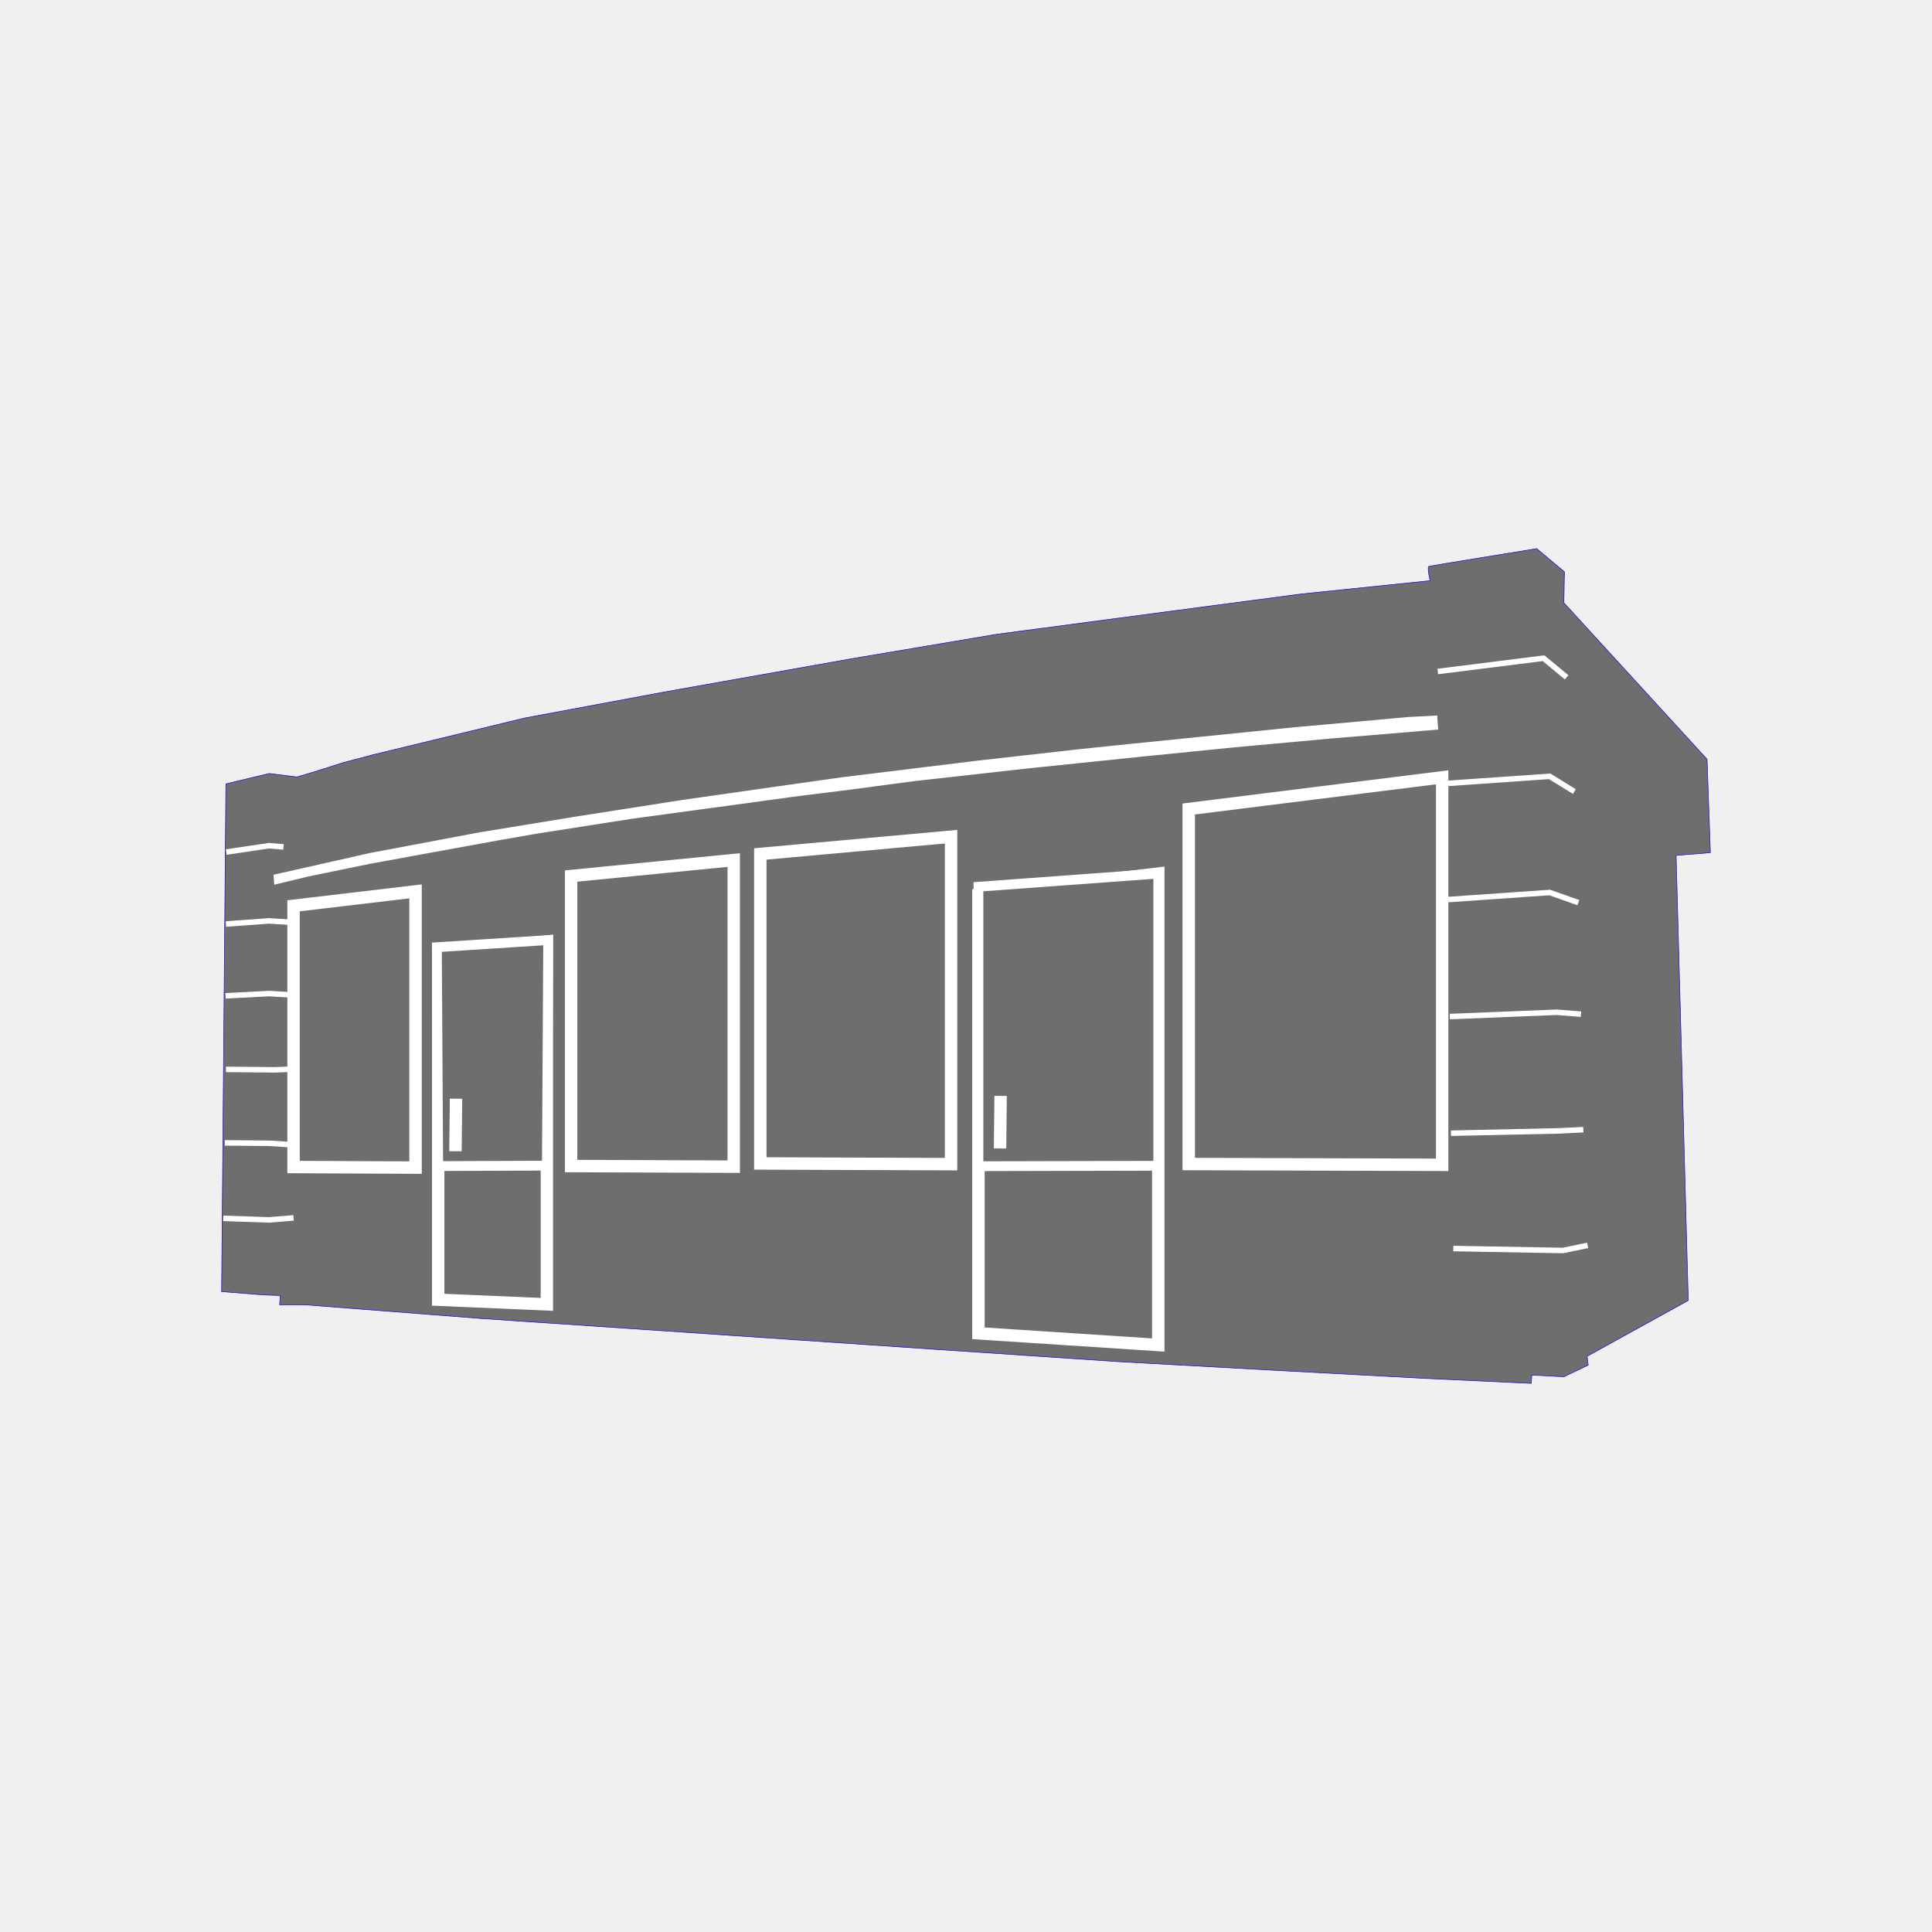
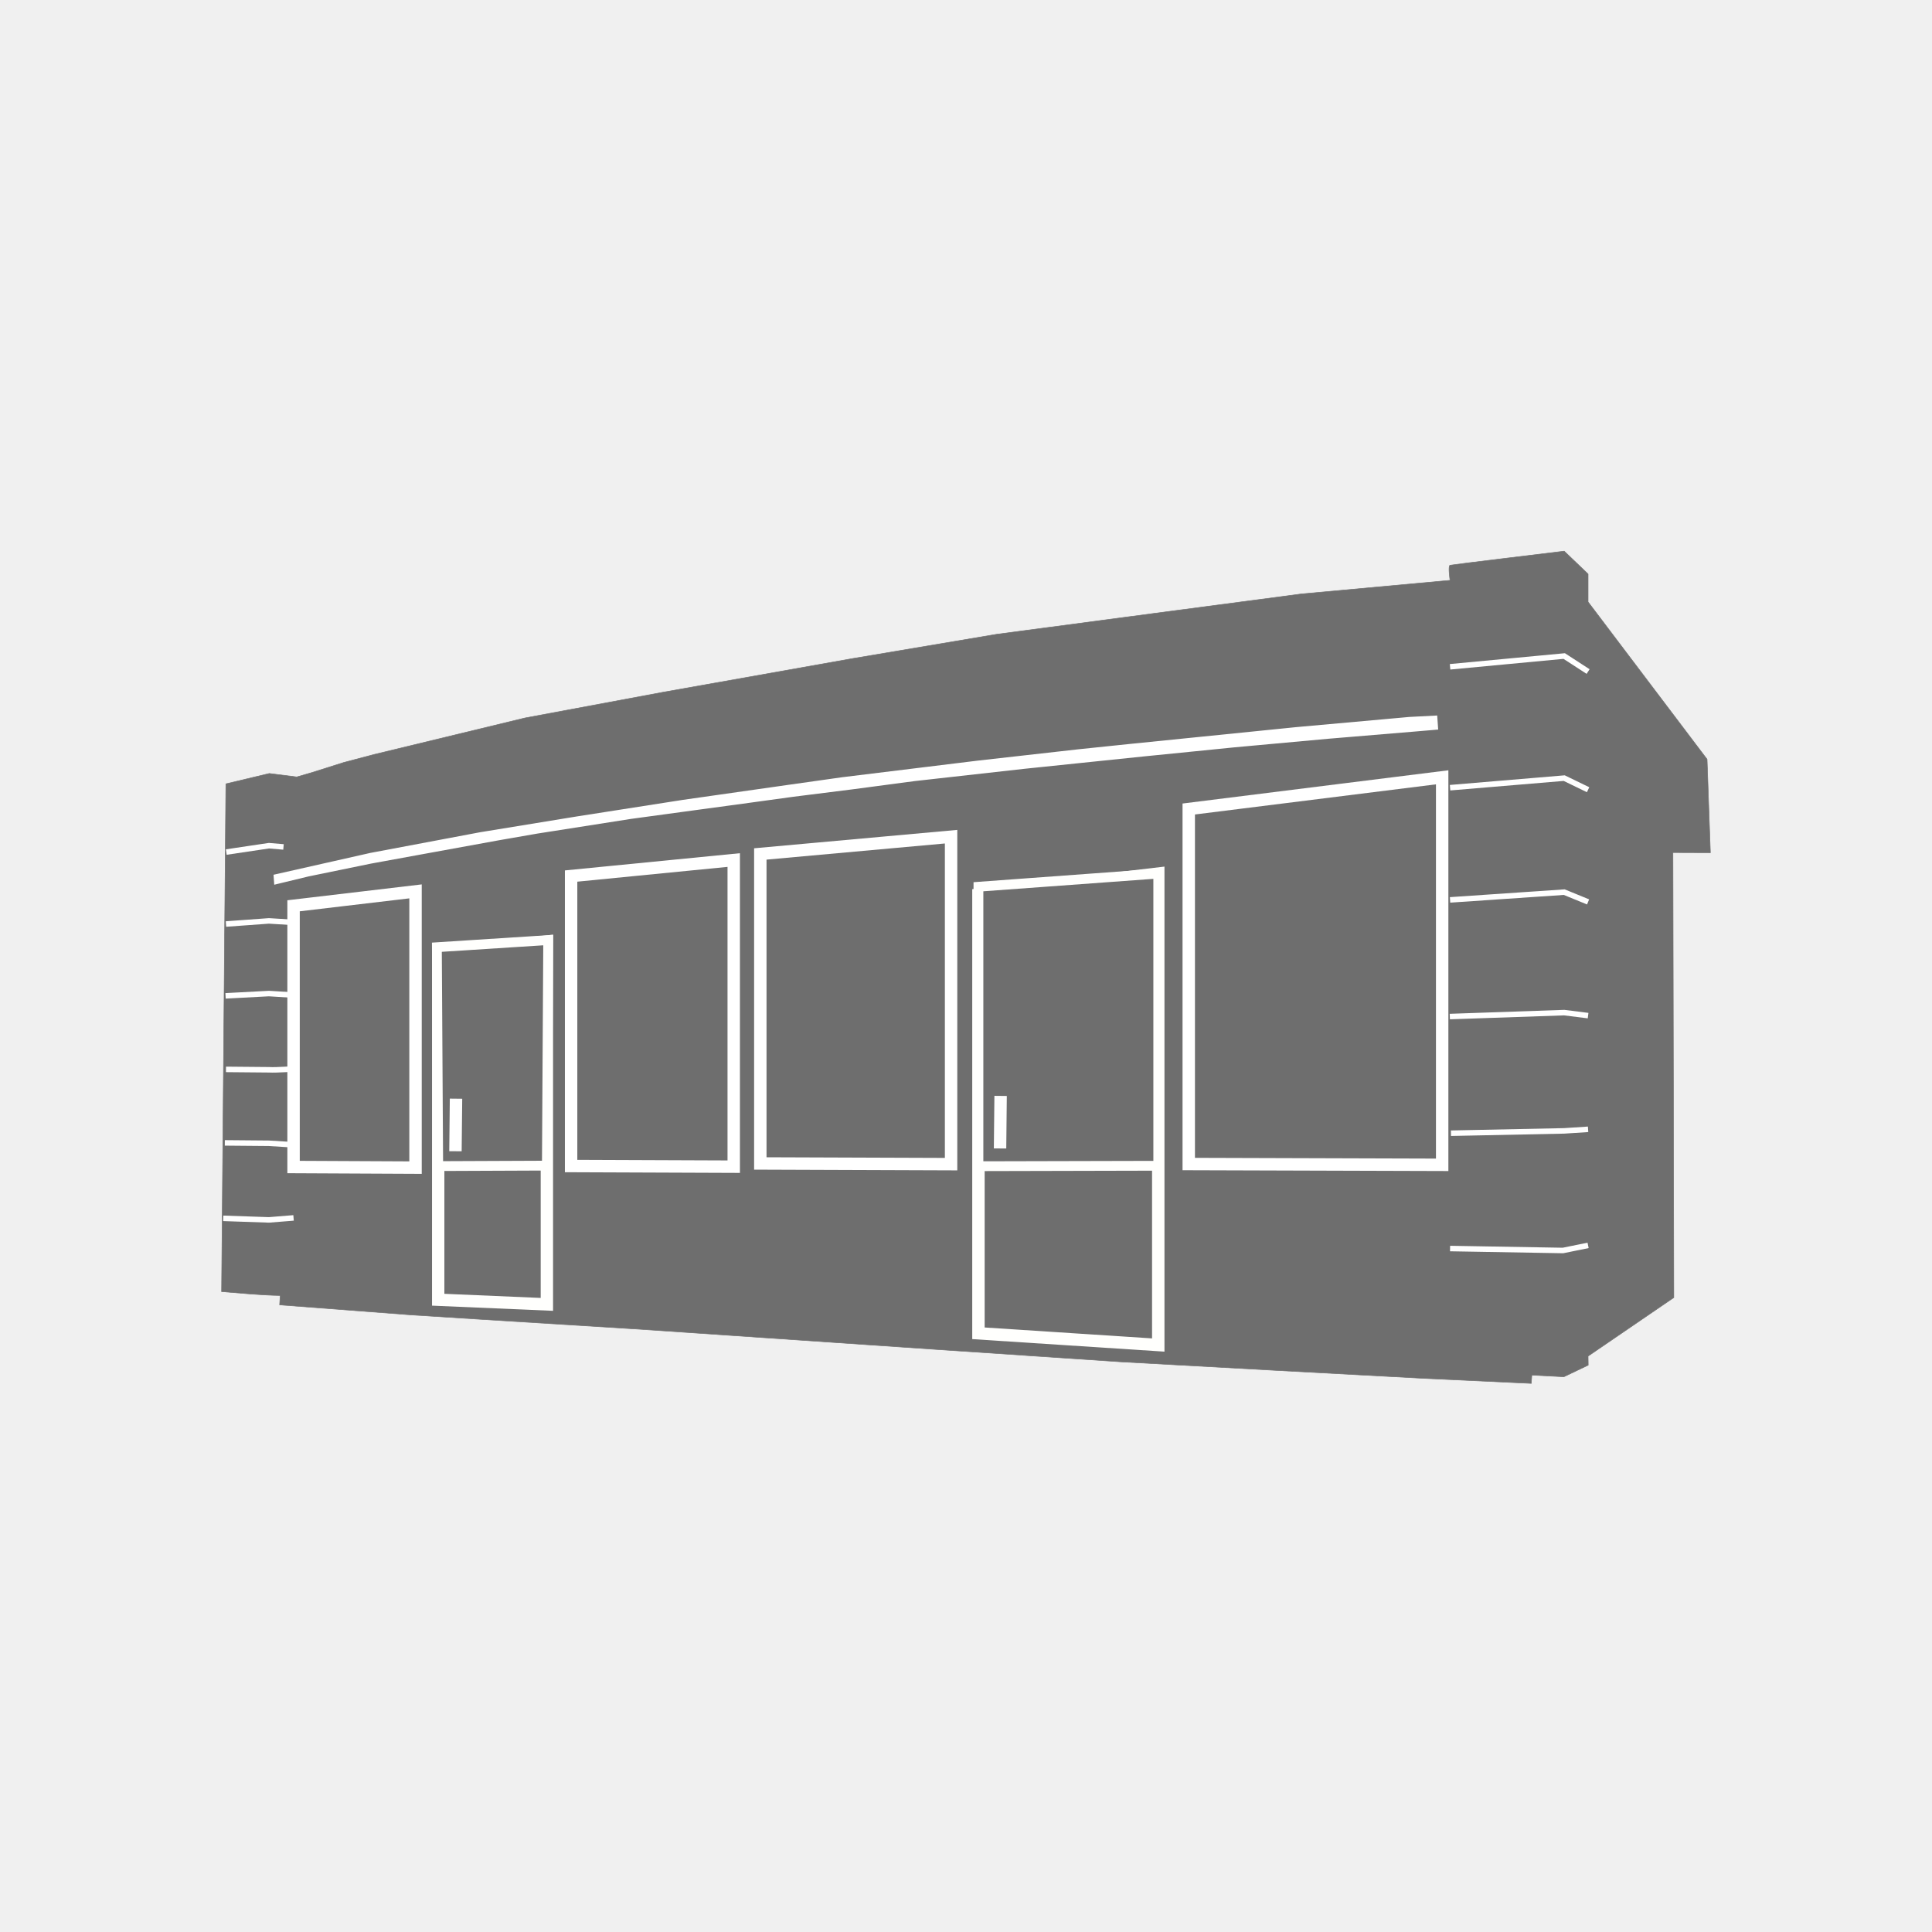
<svg xmlns="http://www.w3.org/2000/svg" id="svg8" version="1.1" viewBox="0 0 210 297" height="300" width="300">
  <defs id="defs2" />
-   <g style="display:inline" id="layer3" transform="matrix(1.271898,0,0,1.271898,-23.37026,13.97337)">
-     <path id="path4518" d="m 11.476,83.752 5.245,-1.253 3.324,0.418 1.787,-0.518 3.909,-1.236 3.675,-0.969 18.209,-4.405 16.725,-3.118 22.868,-4.063 17.387,-2.929 19.141,-2.539 17.707,-2.339 15.568,-1.604 c 0,0 -0.401,-1.67 -0.134,-1.737 0.267,-0.067 13.029,-2.138 13.029,-2.138 l 3.341,2.806 -0.067,3.742 17.306,18.909 0.401,11.292 -4.143,0.334 1.47,53.788 -12.228,6.749 0.134,1.069 -2.94,1.403 -3.875,-0.2 -0.067,1.002 -12.829,-0.601 -17.373,-0.935 -19.377,-1.069 -21.916,-1.47 -36.282,-2.472 -18.843,-1.27 -21.448,-1.67 h -3.207 l 0.067,-1.136 -2.005,-0.067 -5.078,-0.401 z" style="display:inline;fill:#6e6e6e;stroke:#0000f5;stroke-width:0.065;stroke-linecap:butt;stroke-linejoin:miter;stroke-miterlimit:4;stroke-dasharray:none;stroke-opacity:1;fill-opacity:1" />
-   </g>
+   <path style="display:inline;fill:#6e6e6e;fill-opacity:1;stroke:#6e6e6e;stroke-width:0.083;stroke-linecap:butt;stroke-linejoin:miter;stroke-miterlimit:4;stroke-dasharray:none;stroke-opacity:1" d="m -8.774,120.498 6.671,-1.593 4.228,0.531 2.273,-0.659 4.972,-1.572 4.674,-1.232 23.16,-5.603 21.273,-3.966 29.085,-5.168 22.114,-3.726 24.345,-3.23 22.521,-2.974 22.871,-2.095 c 0,0 -0.34,-2.236 0,-2.321 0.34,-0.085 17.547,-2.163 17.547,-2.163 l 3.671,3.514 v 4.292 l 18.29,24.184 0.51,14.362 -5.757,-0.02 0.133,68.413 -13.176,9.001 0.018,1.388 -3.739,1.785 -4.929,-0.255 -0.085,1.275 -16.317,-0.765 -22.096,-1.19 -24.646,-1.36 -27.875,-1.87 -46.147,-3.144 -23.966,-1.494 -11.017,-0.698 -20.343,-1.548 0.085,-1.445 c -3.011,-0.052 -6.008,-0.358 -9.008,-0.595 z" id="path4518" />
  <g style="display:inline" id="layer2" transform="matrix(1.271898,0,0,1.271898,-23.37026,13.97337)">
    <path id="path4536" d="m 17.373,94.844 0.067,0.935 4.009,-0.969 7.484,-1.537 6.214,-1.136 9.354,-1.704 4.61,-0.802 11.292,-1.771 6.381,-0.869 7.149,-0.969 6.08,-0.835 7.183,-0.902 7.55,-1.002 13.13,-1.47 14.499,-1.503 10.991,-1.102 11.326,-1.036 10.424,-0.869 2.74,-0.234 -0.1,-1.437 -3.241,0.167 -13.731,1.236 -20.145,2.038 -6.114,0.635 -12.161,1.37 -16.37,2.005 -6.615,0.935 -12.662,1.804 -12.829,2.005 -11.66,1.904 -13.297,2.506 z" style="fill:#ffffff;stroke:#ffffff;stroke-width:0.265px;stroke-linecap:butt;stroke-linejoin:miter;stroke-opacity:1" />
    <path id="path4568" d="m 19.655,98.491 14.741,-1.742 v 33.386 l -14.741,-0.07 z" style="fill:#6e6e6e;stroke:#ffffff;stroke-width:1.5;stroke-linecap:butt;stroke-linejoin:miter;stroke-miterlimit:4;stroke-dasharray:none;stroke-opacity:1;fill-opacity:1" />
    <path id="path4568-0" d="m 53.2,94.896 19.655,-1.934 V 130.022 l -19.655,-0.077 z" style="display:inline;fill:#6e6e6e;stroke:#ffffff;stroke-width:1.5;stroke-linecap:butt;stroke-linejoin:miter;stroke-miterlimit:4;stroke-dasharray:none;stroke-opacity:1;fill-opacity:1" />
    <path id="path4568-0-2" d="m 76.068,92.226 23.057,-2.087 v 39.578 l -23.057,-0.084 z" style="display:inline;fill:#6e6e6e;stroke:#ffffff;stroke-width:1.5;stroke-linecap:butt;stroke-linejoin:miter;stroke-miterlimit:4;stroke-dasharray:none;stroke-opacity:1;fill-opacity:1" />
    <path id="path4568-0-2-3" d="m 127.85,86.793 30.63,-3.83 v 46.835 l -30.63,-0.095 z" style="display:inline;fill:#6e6e6e;stroke:#ffffff;stroke-width:1.5;stroke-linecap:butt;stroke-linejoin:miter;stroke-miterlimit:4;stroke-dasharray:none;stroke-opacity:1;fill-opacity:0" />
    <path id="path4619" d="m 37.136,104.22 v 41.884 l 13.135,0.562 v -43.852 z" style="fill:#6e6e6e;fill-opacity:1;stroke:#fffffd;stroke-width:1.494;stroke-linecap:butt;stroke-linejoin:miter;stroke-miterlimit:4;stroke-dasharray:none;stroke-opacity:1" />
    <path id="path4619-2" d="m 102.432,97.15 v 53.011 l 21.734,1.417 V 94.598 Z" style="display:inline;fill:#6e6e6e;fill-opacity:1;stroke:#fffffd;stroke-width:1.5;stroke-linecap:butt;stroke-linejoin:miter;stroke-miterlimit:4;stroke-dasharray:none;stroke-opacity:1" />
    <path id="path4619-0" d="m 36.976,103.499 0.16,26.453 13.135,-0.055 0.16,-27.263 z" style="display:inline;fill:#6e6e6e;fill-opacity:1;stroke:#fffffd;stroke-width:1.186;stroke-linecap:butt;stroke-linejoin:miter;stroke-miterlimit:4;stroke-dasharray:none;stroke-opacity:1" />
    <path id="path4619-2-2" d="m 102.432,96.189 v 33.776 l 21.734,-0.052 V 94.598 Z" style="display:inline;fill:#6e6e6e;fill-opacity:1;stroke:#fffffd;stroke-width:1.184;stroke-linecap:butt;stroke-linejoin:miter;stroke-miterlimit:4;stroke-dasharray:none;stroke-opacity:1" />
-     <path id="path4777" d="m 159.222,97.736 12.261,-0.85 3.454,1.224" style="fill:none;stroke:#ffffff;stroke-width:0.665;stroke-linecap:butt;stroke-linejoin:miter;stroke-miterlimit:4;stroke-dasharray:none;stroke-opacity:1" />
-     <path id="path4777-1" d="m 159.404,111.879 12.922,-0.52 2.934,0.232" style="display:inline;fill:none;stroke:#ffffff;stroke-width:0.665;stroke-linecap:butt;stroke-linejoin:miter;stroke-miterlimit:4;stroke-dasharray:none;stroke-opacity:1" />
-     <path id="path4777-4" d="m 159.211,83.693 12.261,-0.85 2.982,1.839" style="display:inline;fill:none;stroke:#ffffff;stroke-width:0.665;stroke-linecap:butt;stroke-linejoin:miter;stroke-miterlimit:4;stroke-dasharray:none;stroke-opacity:1" />
-     <path id="path4777-13" d="m 159.542,125.979 13.111,-0.283 2.887,-0.146" style="display:inline;fill:none;stroke:#ffffff;stroke-width:0.665;stroke-linecap:butt;stroke-linejoin:miter;stroke-miterlimit:4;stroke-dasharray:none;stroke-opacity:1" />
-     <path id="path4777-6" d="m 159.826,139.917 13.253,0.236 2.982,-0.618" style="display:inline;fill:none;stroke:#ffffff;stroke-width:0.665;stroke-linecap:butt;stroke-linejoin:miter;stroke-miterlimit:4;stroke-dasharray:none;stroke-opacity:1" />
-     <path id="path4777-4-9" d="m 157.951,70.173 12.78,-1.606 2.793,2.311" style="display:inline;fill:none;stroke:#ffffff;stroke-width:0.665;stroke-linecap:butt;stroke-linejoin:miter;stroke-miterlimit:4;stroke-dasharray:none;stroke-opacity:1" />
+     <path id="path4777" d="m 159.434,97.779 13.796,-0.938 2.886,1.181" style="fill:none;stroke:#ffffff;stroke-width:0.665;stroke-linecap:butt;stroke-linejoin:miter;stroke-miterlimit:4;stroke-dasharray:none;stroke-opacity:1" />
+     <path id="path4777-1" d="m 159.404,111.879 13.827,-0.476 2.886,0.363" style="display:inline;fill:none;stroke:#ffffff;stroke-width:0.665;stroke-linecap:butt;stroke-linejoin:miter;stroke-miterlimit:4;stroke-dasharray:none;stroke-opacity:1" />
+     <path id="path4777-4" d="m 159.434,84.218 13.796,-1.157 2.886,1.401" style="display:inline;fill:none;stroke:#ffffff;stroke-width:0.665;stroke-linecap:butt;stroke-linejoin:miter;stroke-miterlimit:4;stroke-dasharray:none;stroke-opacity:1" />
+     <path id="path4777-13" d="m 159.542,125.979 13.688,-0.283 2.886,-0.19" style="display:inline;fill:none;stroke:#ffffff;stroke-width:0.665;stroke-linecap:butt;stroke-linejoin:miter;stroke-miterlimit:4;stroke-dasharray:none;stroke-opacity:1" />
+     <path id="path4777-6" d="m 159.434,139.917 13.644,0.236 3.038,-0.618" style="display:inline;fill:none;stroke:#ffffff;stroke-width:0.665;stroke-linecap:butt;stroke-linejoin:miter;stroke-miterlimit:4;stroke-dasharray:none;stroke-opacity:1" />
+     <path id="path4777-4-9" d="m 159.434,69.605 13.796,-1.3 2.886,1.874" style="display:inline;fill:none;stroke:#ffffff;stroke-width:0.665;stroke-linecap:butt;stroke-linejoin:miter;stroke-miterlimit:4;stroke-dasharray:none;stroke-opacity:1" />
    <path id="path4777-4-0" d="m 11.485,100.695 5.193,-0.378 2.977,0.185" style="display:inline;fill:none;stroke:#ffffff;stroke-width:0.665;stroke-linecap:butt;stroke-linejoin:miter;stroke-miterlimit:4;stroke-dasharray:none;stroke-opacity:1" />
    <path id="path4777-4-0-8" d="m 11.521,91.996 5.157,-0.768 1.76,0.149" style="display:inline;fill:none;stroke:#ffffff;stroke-width:0.665;stroke-linecap:butt;stroke-linejoin:miter;stroke-miterlimit:4;stroke-dasharray:none;stroke-opacity:1" />
    <path id="path4777-4-0-3" d="m 11.435,109.377 5.243,-0.278 2.977,0.185" style="display:inline;fill:none;stroke:#ffffff;stroke-width:0.665;stroke-linecap:butt;stroke-linejoin:miter;stroke-miterlimit:4;stroke-dasharray:none;stroke-opacity:1" />
    <path id="path4777-4-0-5" d="m 11.485,118.265 5.193,0.047 c 0.992,0.062 3.201,-0.144 2.977,-0.082" style="display:inline;fill:none;stroke:#ffffff;stroke-width:0.665;stroke-linecap:butt;stroke-linejoin:miter;stroke-miterlimit:4;stroke-dasharray:none;stroke-opacity:1" />
    <path id="path4777-4-0-54" d="m 11.344,127.148 5.335,0.047 2.977,0.185" style="display:inline;fill:none;stroke:#ffffff;stroke-width:0.665;stroke-linecap:butt;stroke-linejoin:miter;stroke-miterlimit:4;stroke-dasharray:none;stroke-opacity:1" />
    <path id="path4777-4-0-2" d="m 11.155,136.266 5.523,0.189 2.977,-0.24" style="display:inline;fill:none;stroke:#ffffff;stroke-width:0.665;stroke-linecap:butt;stroke-linejoin:miter;stroke-miterlimit:4;stroke-dasharray:none;stroke-opacity:1" />
    <path id="path4876" d="m 39.289,121.805 -0.067,6.348 v -0.067" style="fill:none;stroke:#ffffff;stroke-width:1.5;stroke-linecap:butt;stroke-linejoin:miter;stroke-miterlimit:4;stroke-dasharray:none;stroke-opacity:1" />
    <path id="path4876-1" d="m 105.111,121.469 -0.067,6.348 v -0.067" style="display:inline;fill:none;stroke:#ffffff;stroke-width:1.5;stroke-linecap:butt;stroke-linejoin:miter;stroke-miterlimit:4;stroke-dasharray:none;stroke-opacity:1" />
  </g>
</svg>
